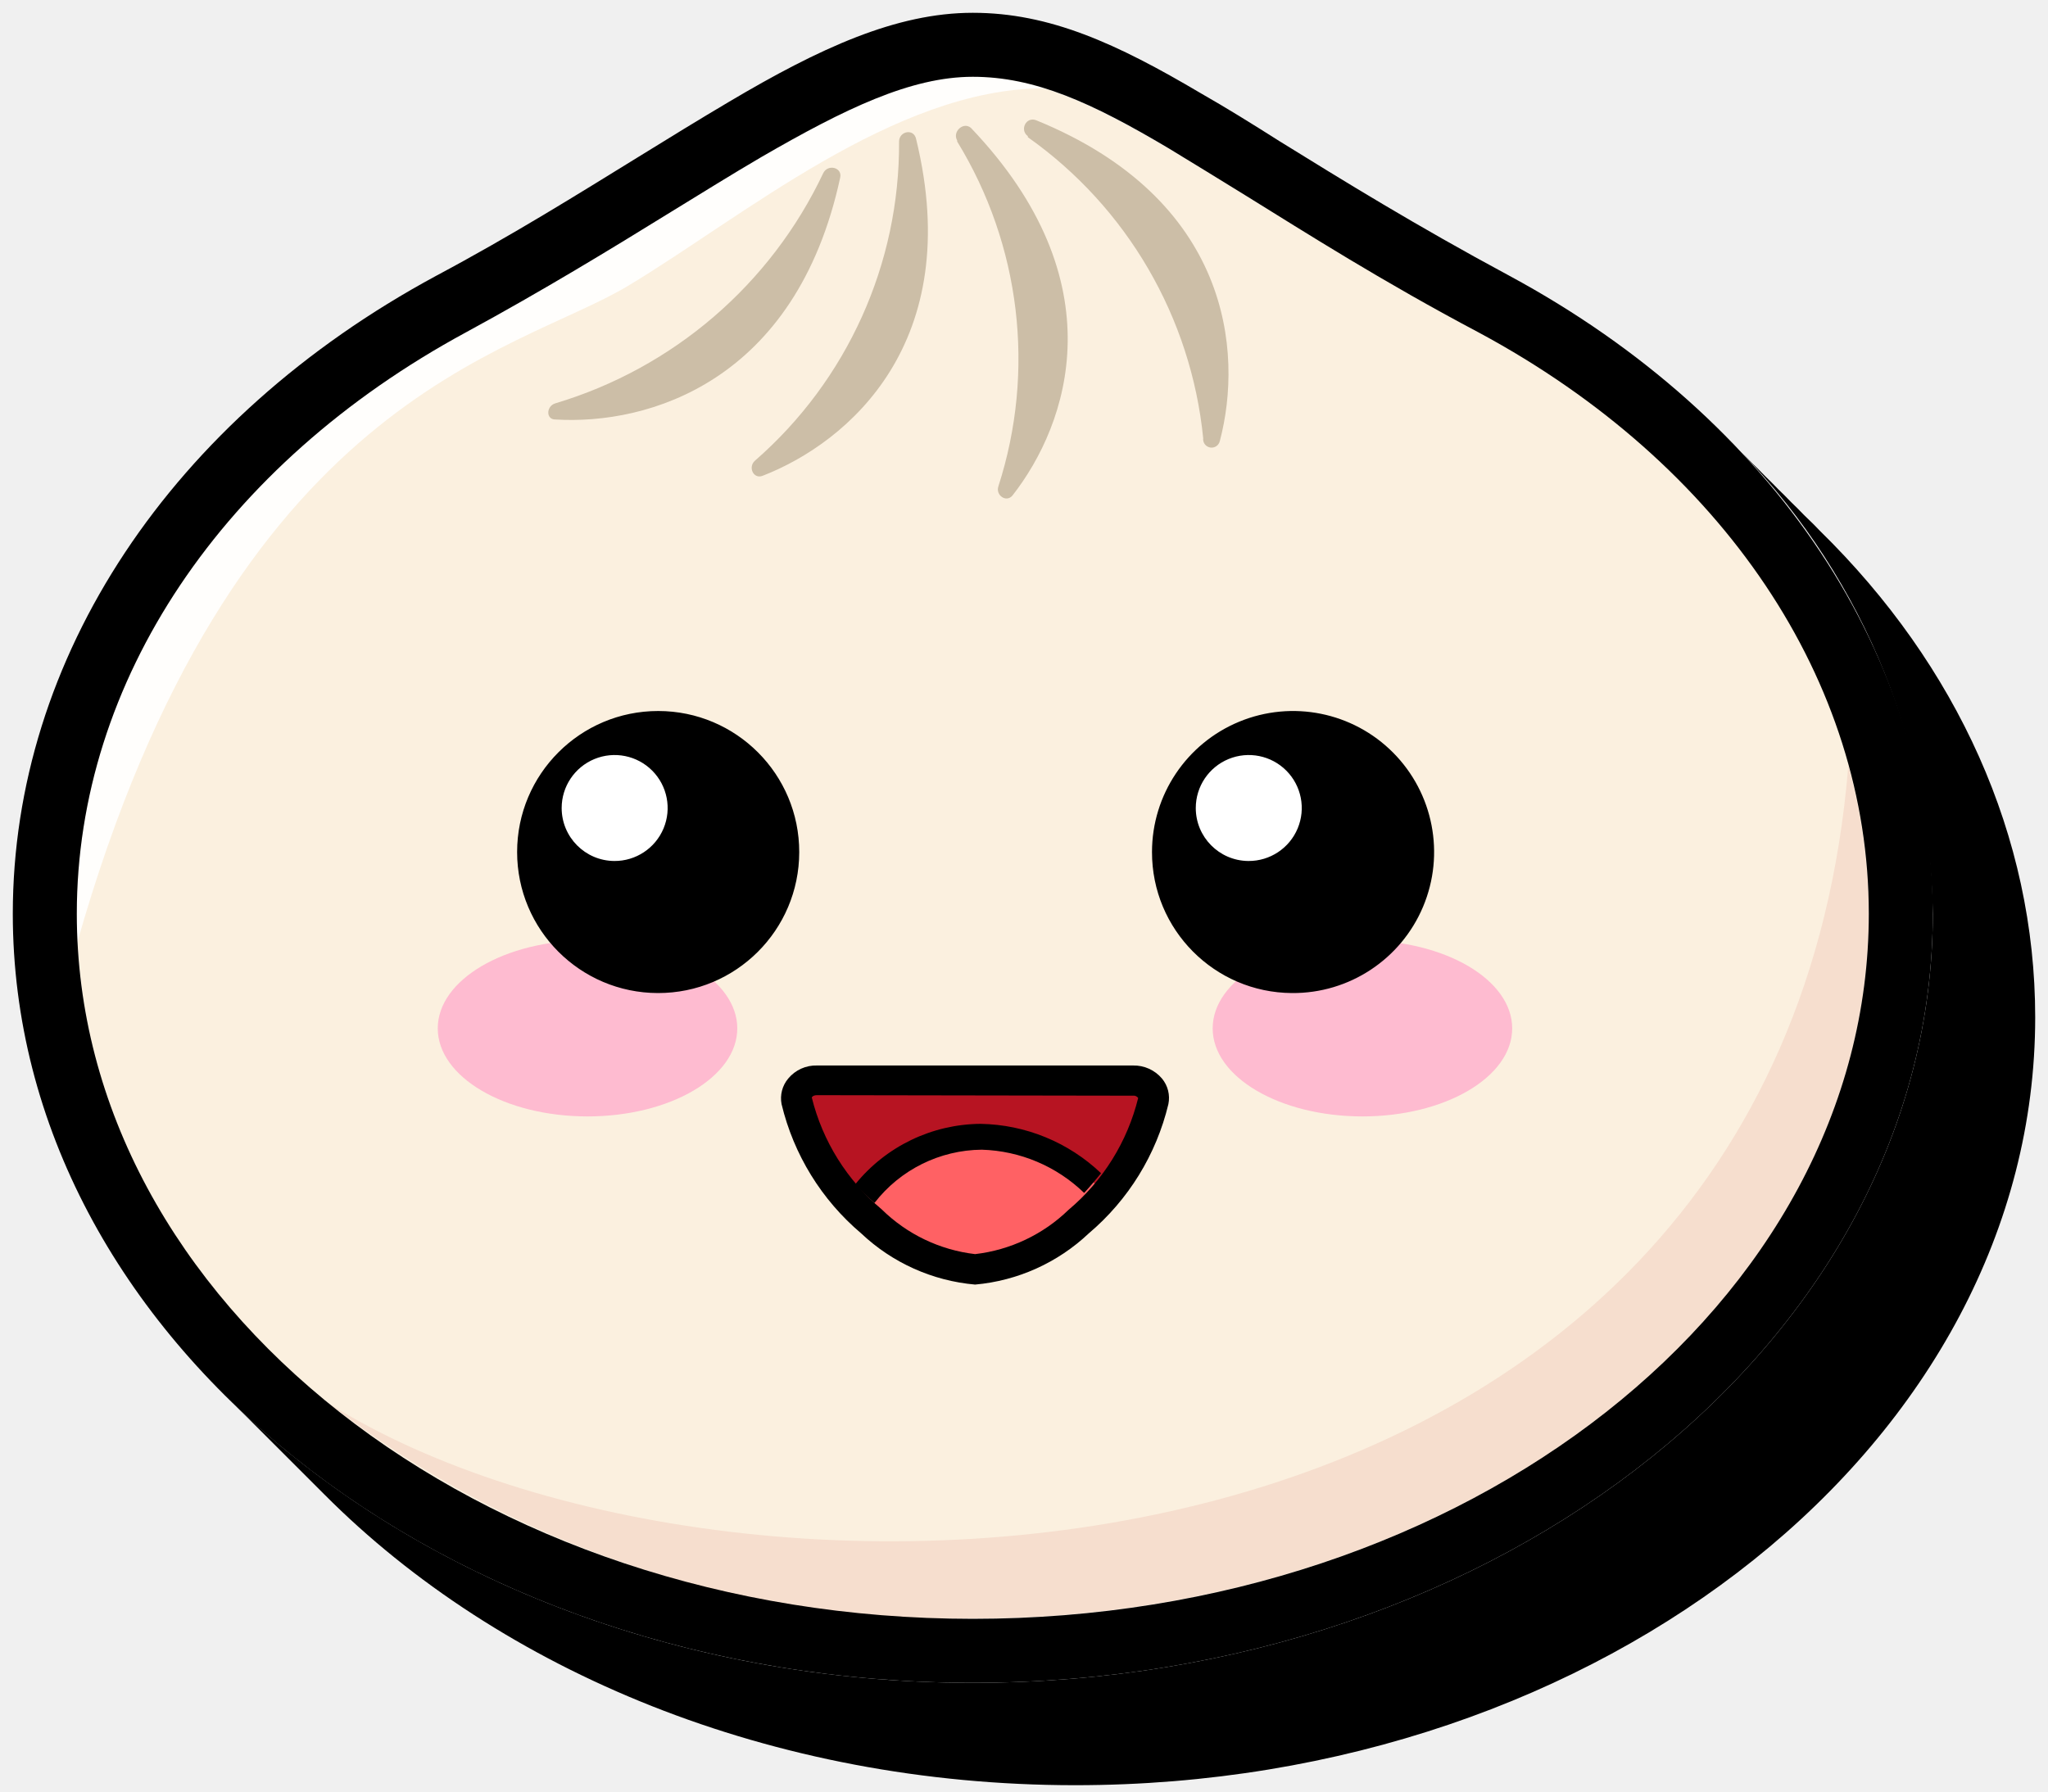
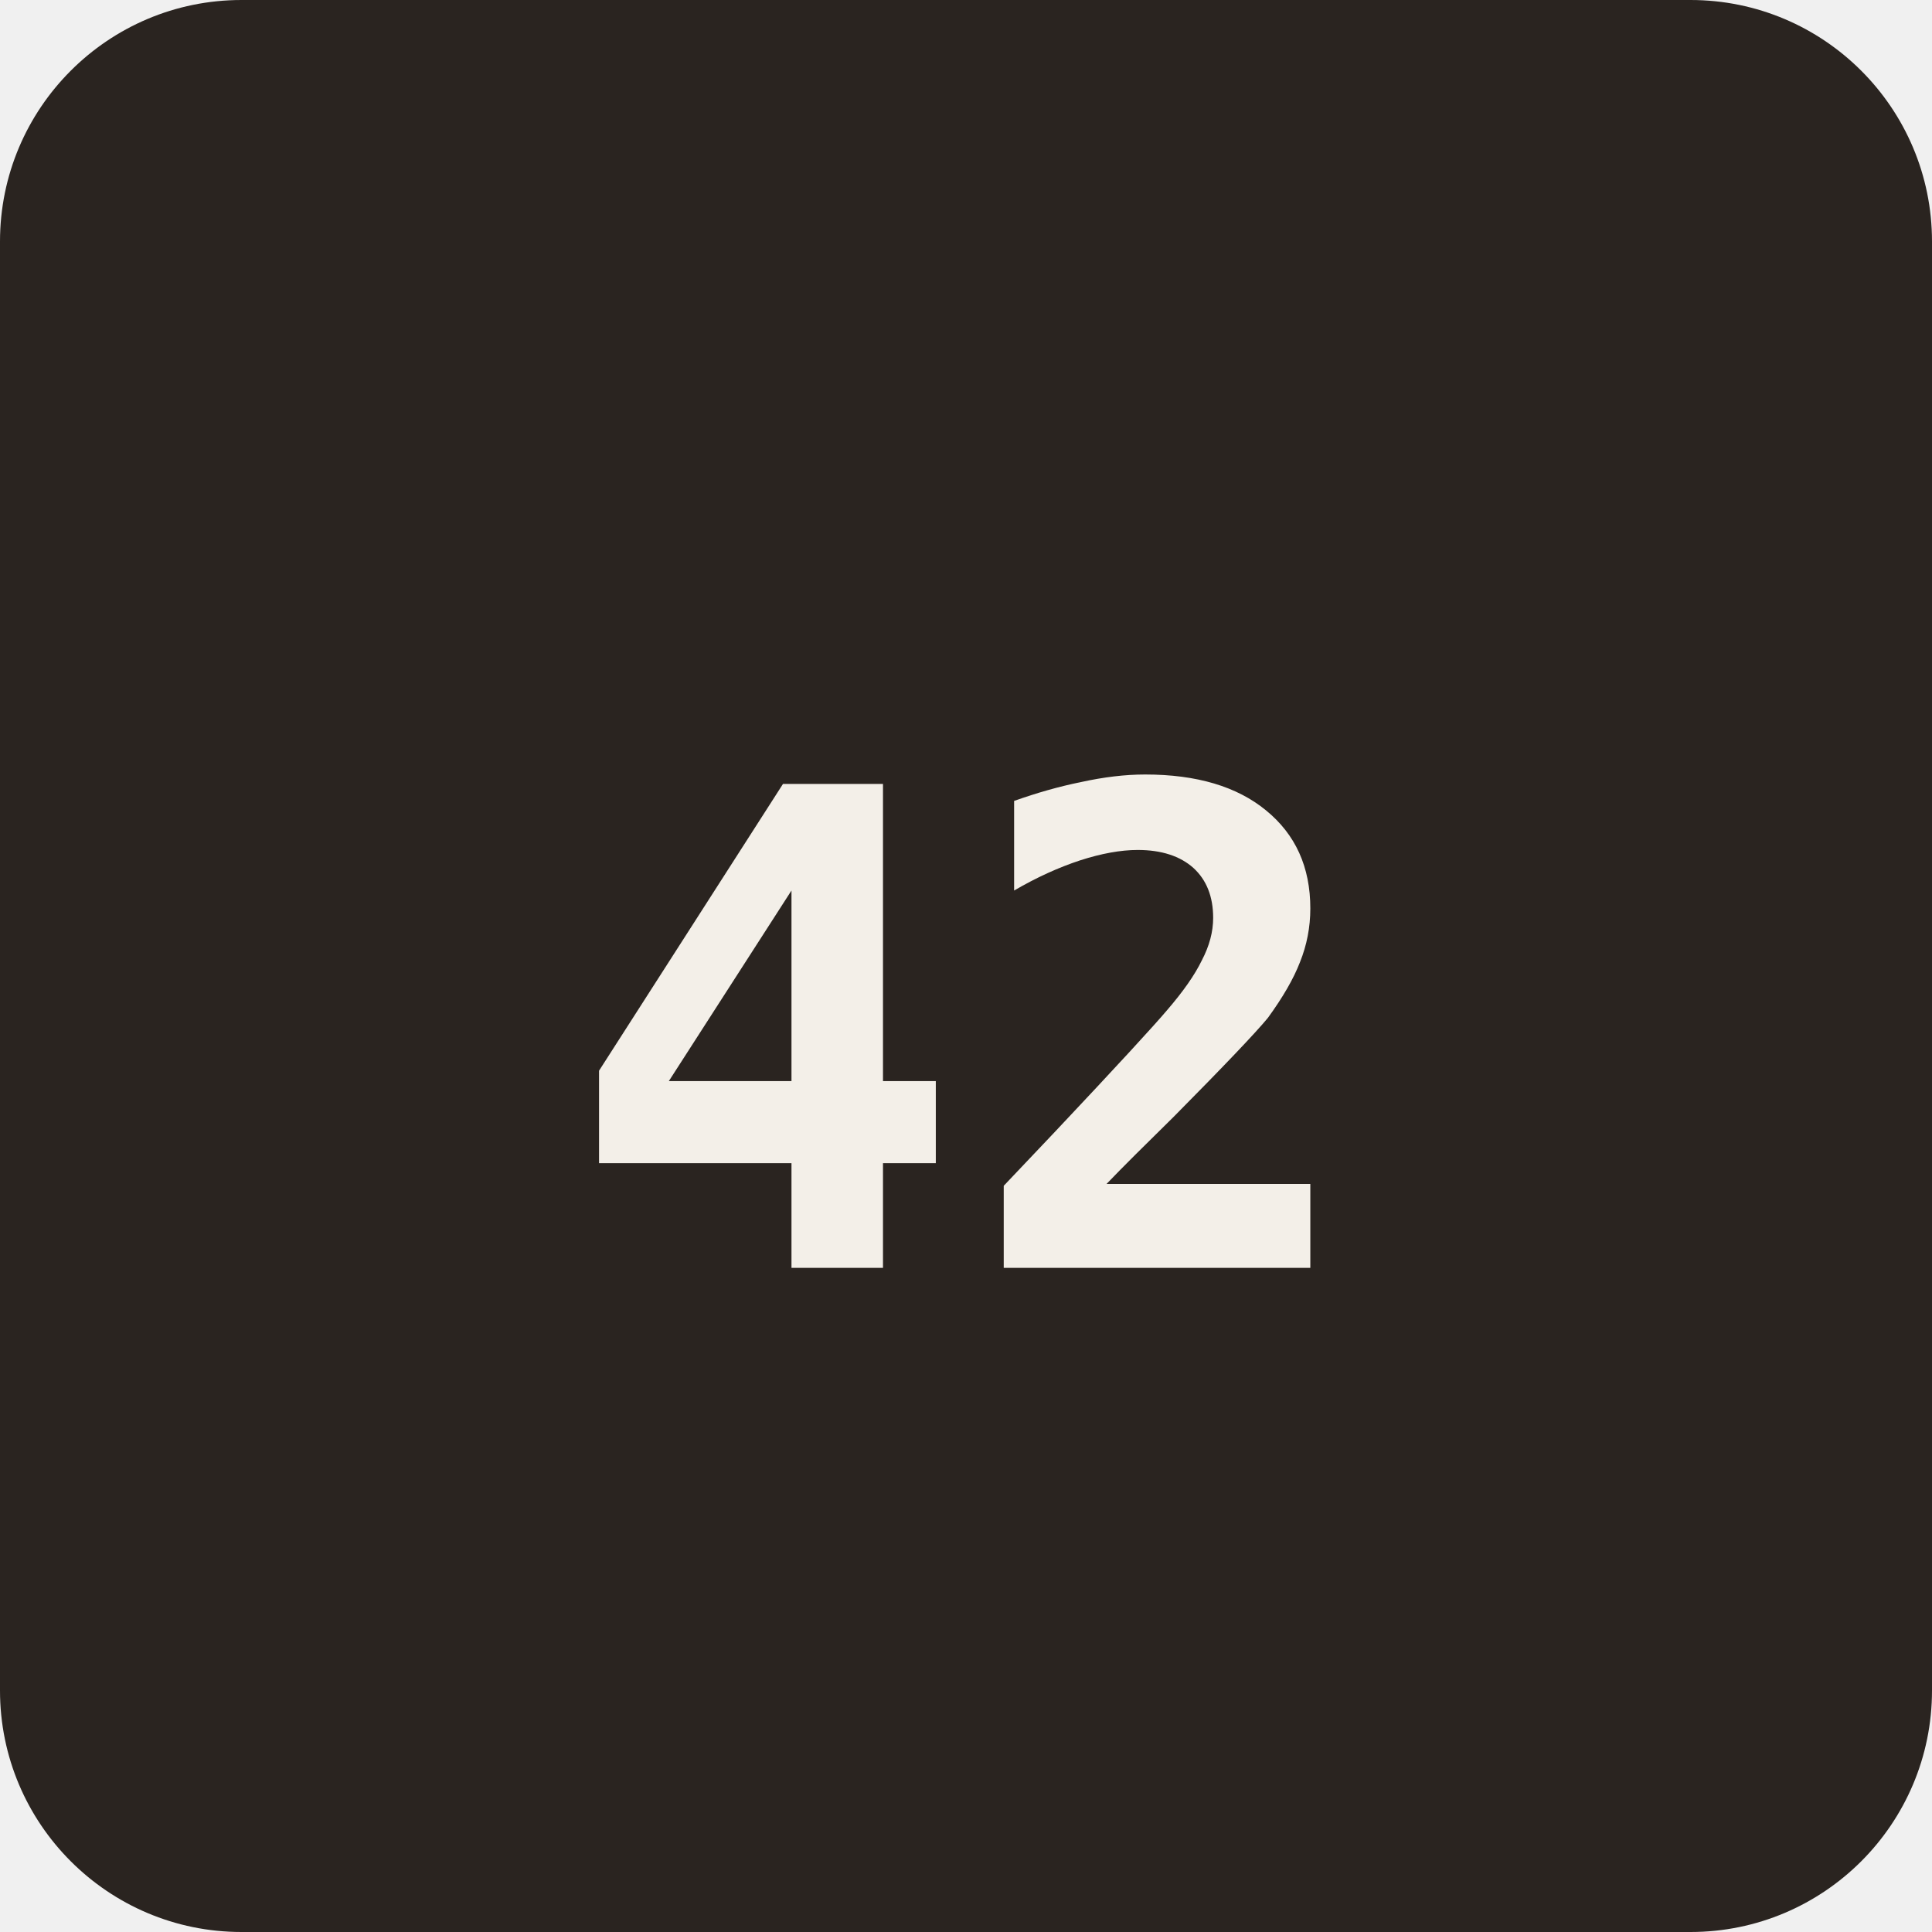
- <svg xmlns="http://www.w3.org/2000/svg" id="Bun" viewBox="0 0 80 70">
-   <path id="Shadow" d="M71.09,20.74c-.16-.17-.33-.34-.5-.5s-.33-.34-.5-.5-.33-.34-.5-.5-.33-.34-.5-.5-.33-.34-.5-.5-.33-.34-.5-.5-.33-.34-.5-.5A26.46,26.46,0,0,1,75.5,35.7c0,16.57-16.82,30.05-37.5,30.05-11.58,0-21.94-4.23-28.83-10.86l.5.5.5.5.5.5.5.5.5.5.5.5.5.5C19.55,65.3,30.14,69.75,42,69.75c20.68,0,37.5-13.48,37.5-30C79.5,32.69,76.46,26,71.09,20.74Z" />
-   <g id="Body">
-     <path id="Background" d="M73,35.7c0,15.21-15.67,27.54-35,27.54S3,50.91,3,35.7C3,26.27,9,17.94,18.22,13S33.18,3,38,3s8.94,4.13,19.78,10C67,17.94,73,26.27,73,35.7Z" style="fill:#fbf0df" />
-     <path id="Bottom_Shadow" data-name="Bottom Shadow" d="M73,35.7a21.67,21.67,0,0,0-.8-5.78c-2.73,33.3-43.35,34.9-59.32,24.94A40,40,0,0,0,38,63.24C57.3,63.24,73,50.89,73,35.7Z" style="fill:#f6dece" />
-     <path id="Light_Shine" data-name="Light Shine" d="M24.53,11.17C29,8.49,34.94,3.46,40.78,3.45A9.29,9.29,0,0,0,38,3c-2.42,0-5,1.25-8.25,3.13-1.13.66-2.3,1.39-3.54,2.15-2.33,1.44-5,3.07-8,4.7C8.69,18.13,3,26.62,3,35.7c0,.4,0,.8,0,1.19C9.06,15.48,20.07,13.85,24.53,11.17Z" style="fill:#fffefc" />
-     <path id="Top" d="M35.12,5.53A16.41,16.41,0,0,1,29.49,18c-.28.25-.06.73.3.59,3.37-1.31,7.92-5.23,6-13.14C35.71,5,35.12,5.12,35.12,5.53Zm2.27,0A16.24,16.24,0,0,1,39,19c-.12.35.31.65.55.36C41.74,16.56,43.65,11,37.93,5,37.64,4.74,37.19,5.14,37.39,5.49Zm2.76-.17A16.42,16.42,0,0,1,47,17.12a.33.33,0,0,0,.65.11c.92-3.49.4-9.44-7.17-12.53C40.08,4.54,39.82,5.08,40.15,5.32ZM21.69,15.76a16.94,16.94,0,0,0,10.47-9c.18-.36.75-.22.66.18-1.73,8-7.52,9.67-11.12,9.45C21.32,16.4,21.33,15.87,21.69,15.76Z" style="fill:#ccbea7;fill-rule:evenodd" />
-     <path id="Outline" d="M38,65.75C17.32,65.75.5,52.27.5,35.7c0-10,6.18-19.33,16.53-24.92,3-1.6,5.57-3.21,7.86-4.62,1.26-.78,2.45-1.51,3.6-2.19C32,1.89,35,.5,38,.5s5.62,1.2,8.9,3.14c1,.57,2,1.19,3.07,1.87,2.49,1.54,5.3,3.28,9,5.27C69.32,16.37,75.5,25.69,75.5,35.7,75.5,52.27,58.68,65.75,38,65.75ZM38,3c-2.42,0-5,1.25-8.25,3.13-1.13.66-2.3,1.39-3.54,2.15-2.33,1.44-5,3.07-8,4.7C8.69,18.13,3,26.62,3,35.7,3,50.89,18.7,63.25,38,63.25S73,50.89,73,35.7C73,26.62,67.31,18.13,57.78,13,54,11,51.05,9.12,48.66,7.64c-1.09-.67-2.09-1.29-3-1.84C42.63,4,40.42,3,38,3Z" />
-   </g>
-   <g id="Mouth">
-     <g id="Background-2" data-name="Background">
-       <path d="M45.05,43a8.93,8.93,0,0,1-2.92,4.71,6.81,6.81,0,0,1-4,1.88A6.84,6.84,0,0,1,34,47.71,8.93,8.93,0,0,1,31.12,43a.72.72,0,0,1,.8-.81H44.26A.72.72,0,0,1,45.05,43Z" style="fill:#b71422" />
-     </g>
-     <g id="Tongue">
-       <path id="Background-3" data-name="Background" d="M34,47.79a6.91,6.91,0,0,0,4.12,1.9,6.91,6.91,0,0,0,4.11-1.9,10.63,10.63,0,0,0,1-1.07,6.83,6.83,0,0,0-4.9-2.31,6.15,6.15,0,0,0-5,2.78C33.56,47.4,33.76,47.6,34,47.79Z" style="fill:#ff6164" />
-       <path id="Outline-2" data-name="Outline" d="M34.16,47a5.36,5.36,0,0,1,4.19-2.08,6,6,0,0,1,4,1.69c.23-.25.45-.51.66-.77a7,7,0,0,0-4.71-1.93,6.36,6.36,0,0,0-4.89,2.36A9.53,9.53,0,0,0,34.16,47Z" />
-     </g>
-     <path id="Outline-3" data-name="Outline" d="M38.09,50.19a7.42,7.42,0,0,1-4.45-2,9.52,9.52,0,0,1-3.11-5.05,1.2,1.2,0,0,1,.26-1,1.41,1.41,0,0,1,1.13-.51H44.26a1.44,1.44,0,0,1,1.13.51,1.19,1.19,0,0,1,.25,1h0a9.52,9.52,0,0,1-3.11,5.05A7.42,7.42,0,0,1,38.09,50.19Zm-6.17-7.4c-.16,0-.2.07-.21.09a8.29,8.29,0,0,0,2.73,4.37A6.23,6.23,0,0,0,38.09,49a6.28,6.28,0,0,0,3.65-1.73,8.3,8.3,0,0,0,2.72-4.37.21.21,0,0,0-.2-.09Z" />
-   </g>
-   <g id="Face">
-     <ellipse id="Right_Blush" data-name="Right Blush" cx="53.22" cy="40.18" rx="5.85" ry="3.44" style="fill:#febbd0" />
-     <ellipse id="Left_Bluch" data-name="Left Bluch" cx="22.95" cy="40.18" rx="5.85" ry="3.44" style="fill:#febbd0" />
-     <path id="Eyes" d="M25.7,38.8a5.51,5.51,0,1,0-5.5-5.51A5.51,5.51,0,0,0,25.7,38.8Zm24.77,0A5.51,5.51,0,1,0,45,33.29,5.5,5.5,0,0,0,50.47,38.8Z" style="fill-rule:evenodd" />
-     <path id="Iris" d="M24,33.64a2.07,2.07,0,1,0-2.06-2.07A2.07,2.07,0,0,0,24,33.64Zm24.77,0a2.07,2.07,0,1,0-2.06-2.07A2.07,2.07,0,0,0,48.75,33.64Z" style="fill:#fff;fill-rule:evenodd" />
-   </g>
+ <svg xmlns="http://www.w3.org/2000/svg" viewBox="0 0 32 32" fill="none">
+   <rect width="32" height="32" rx="4" fill="#2A2420" />
+   <text x="16" y="21" text-anchor="middle" font-family="ui-monospace, monospace" font-size="11" font-weight="600" fill="#F3EFE8">42</text>
</svg>
